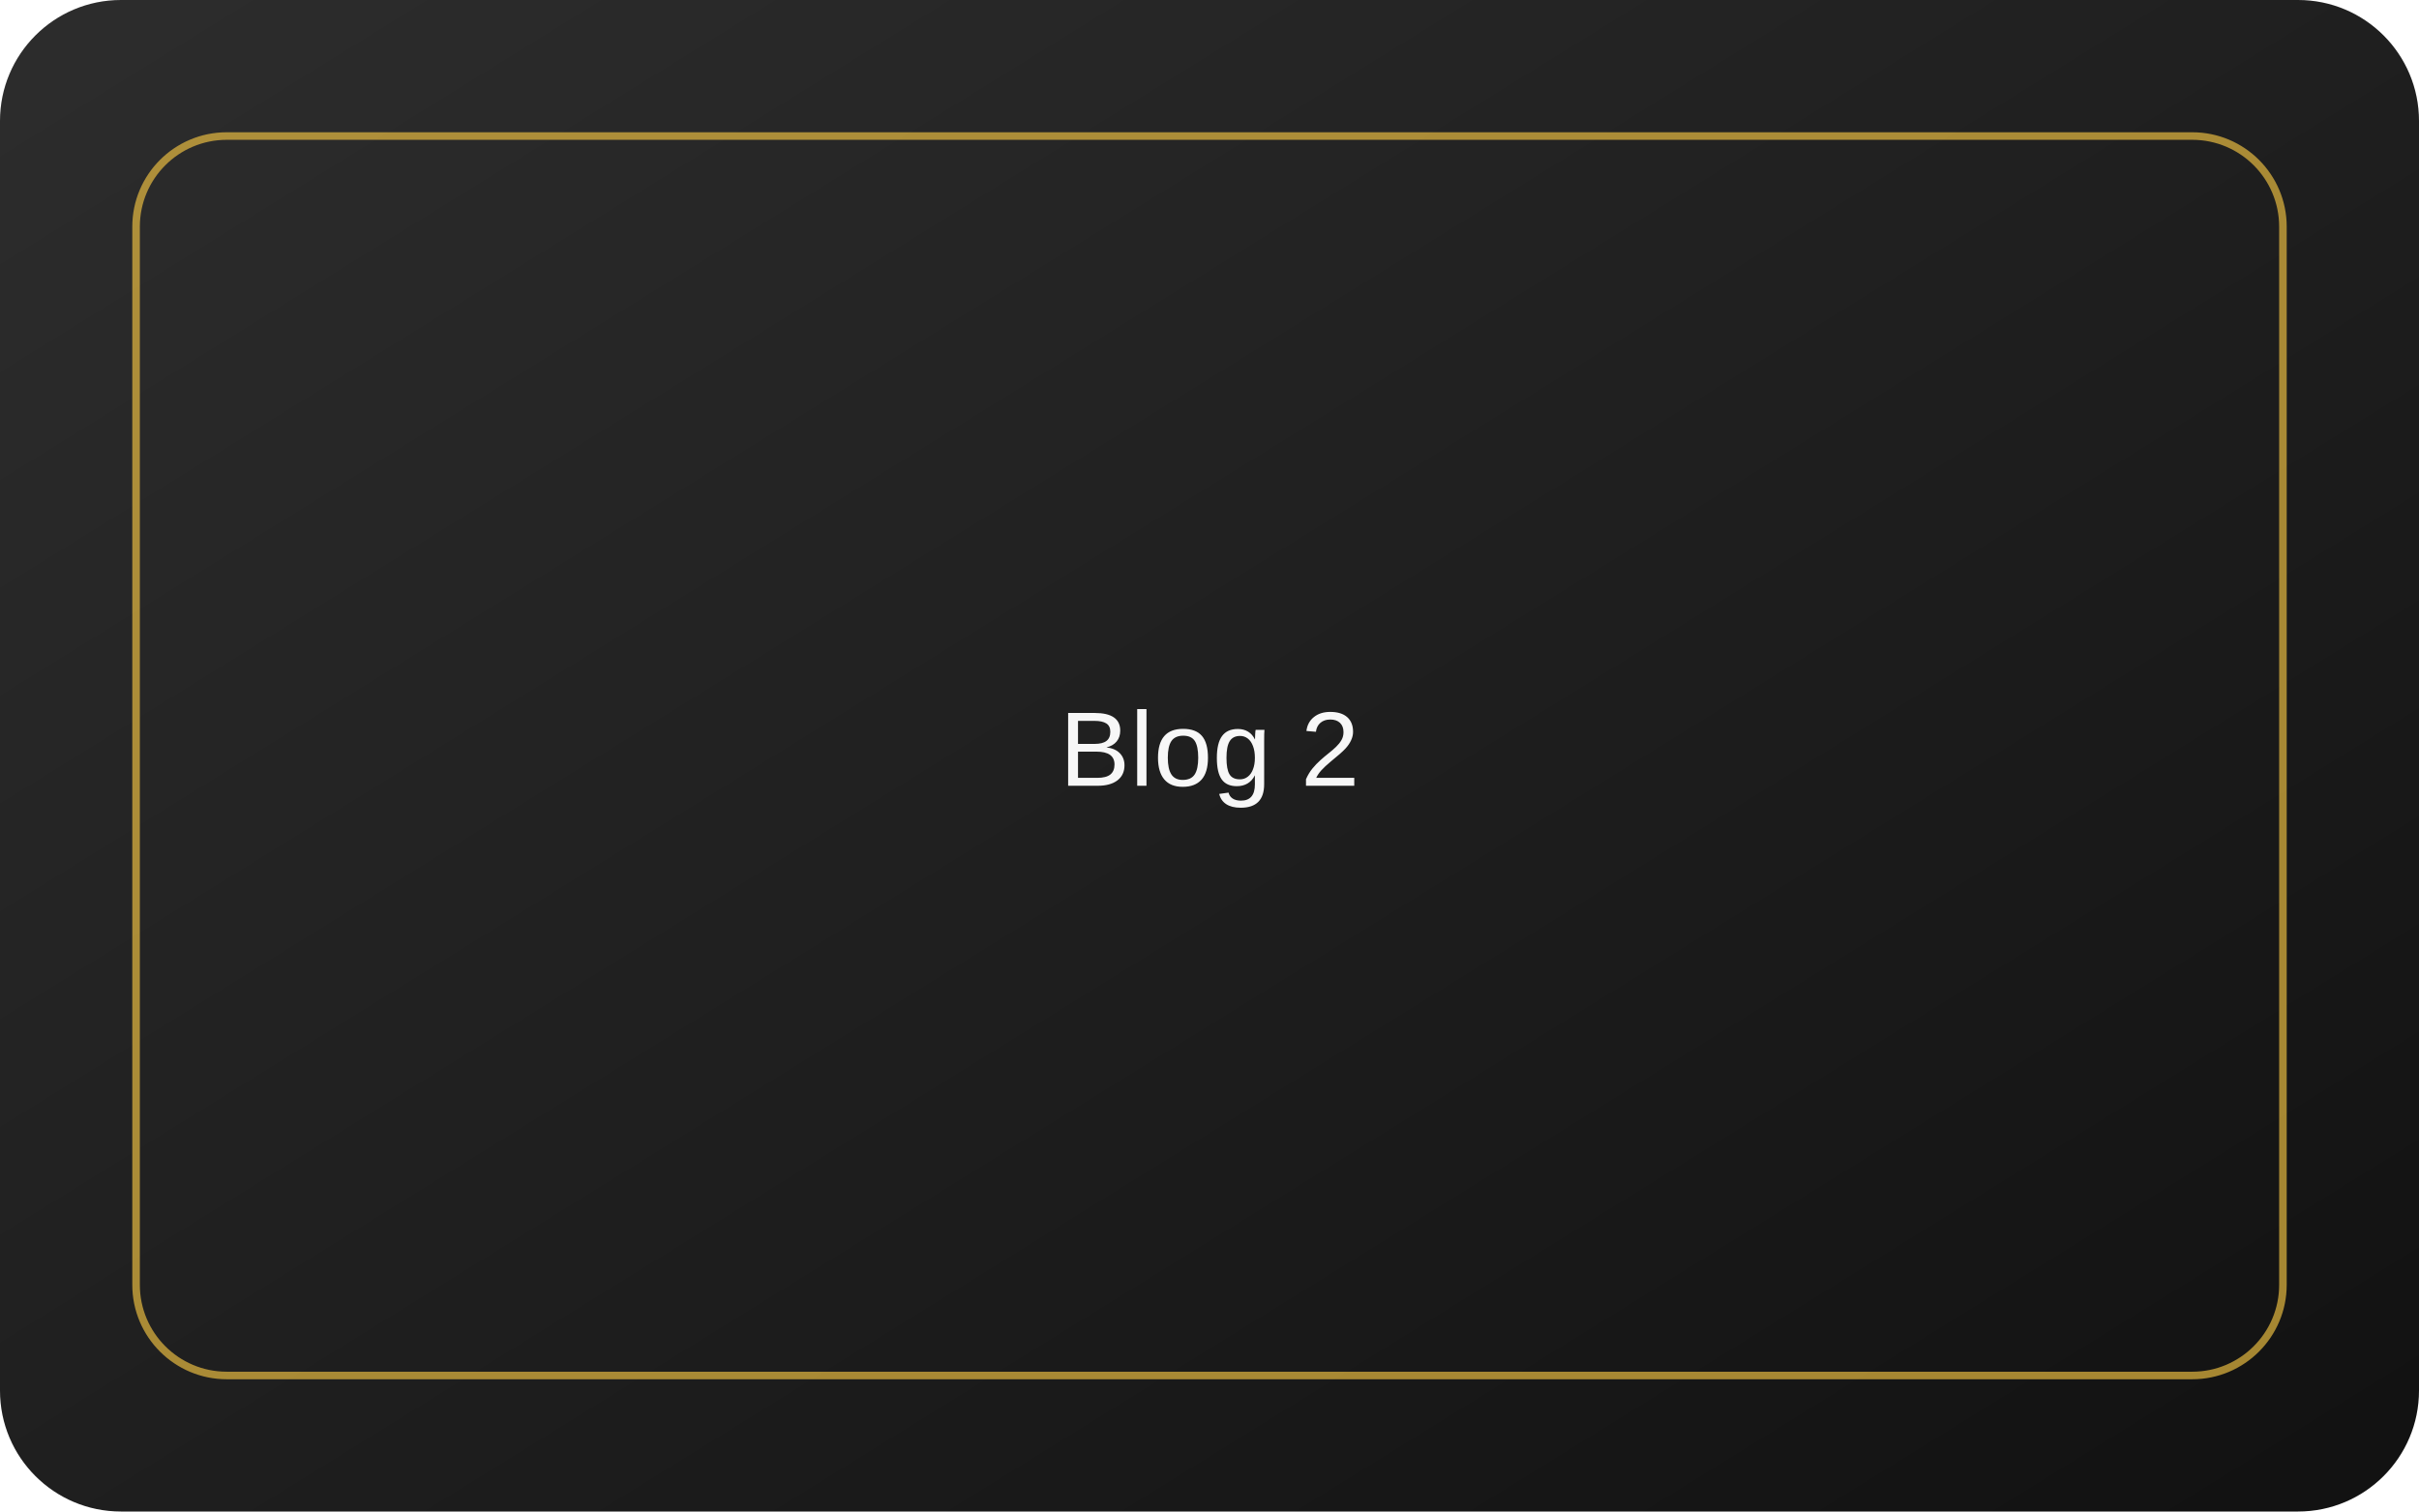
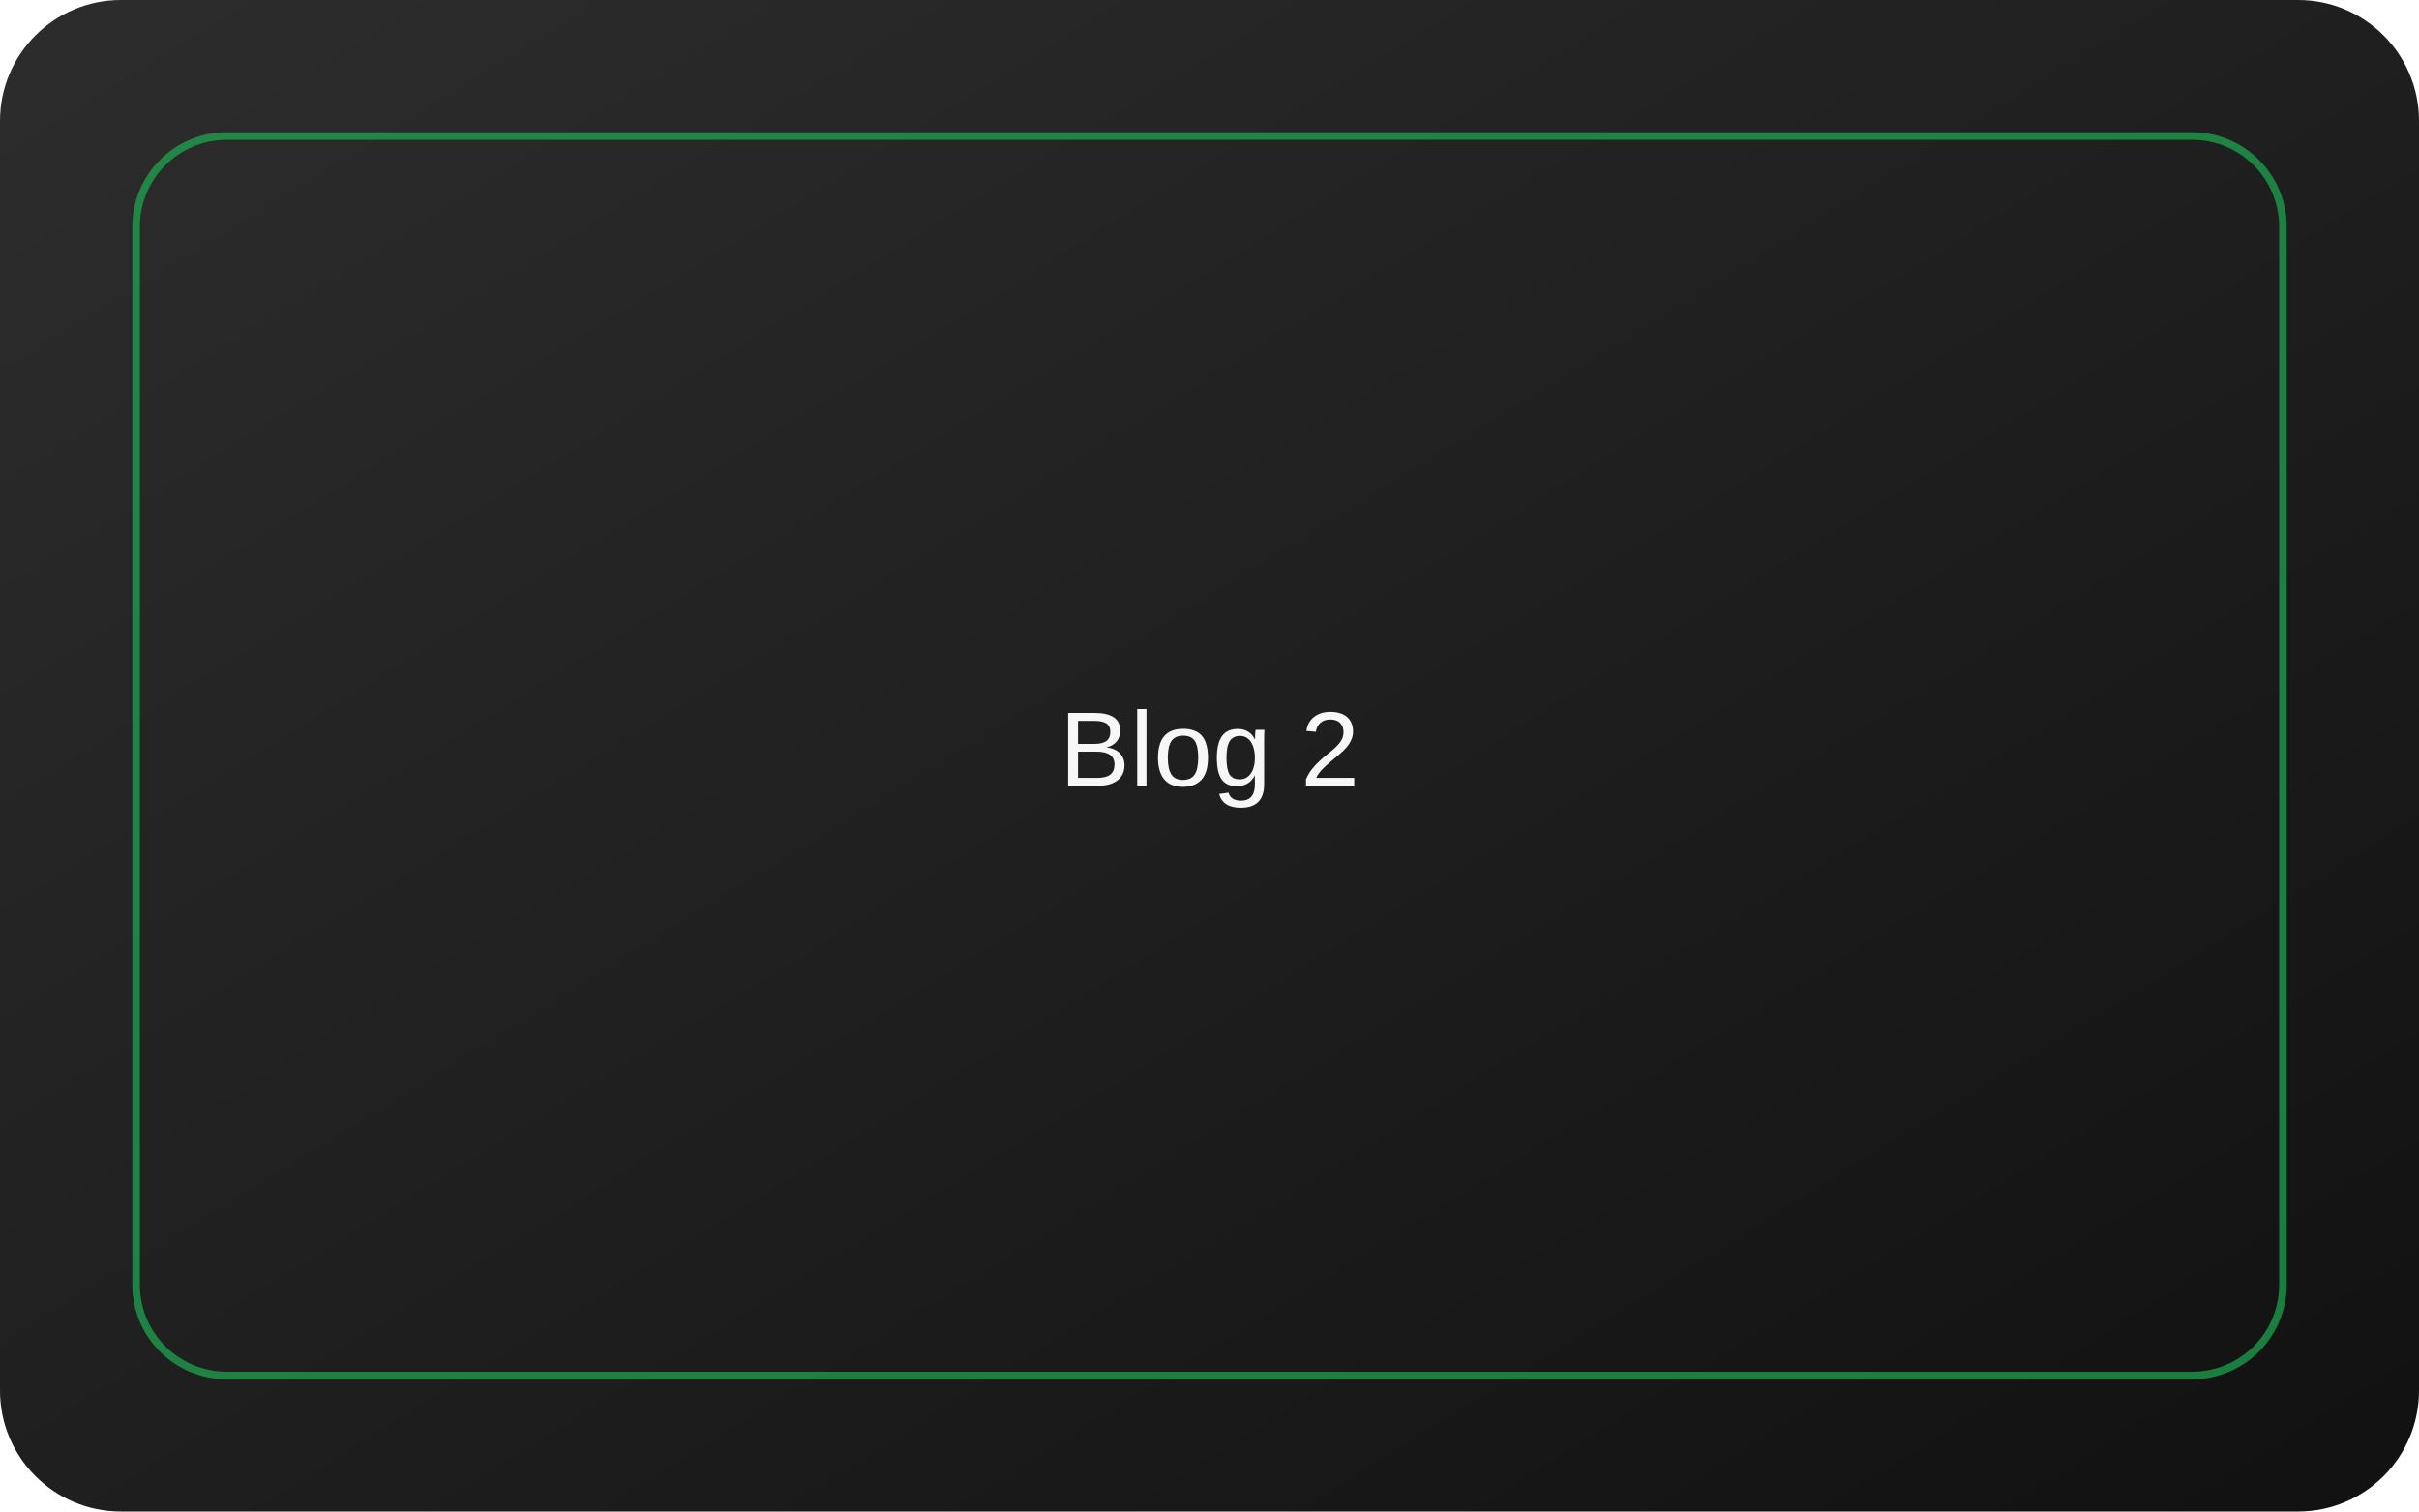
<svg xmlns="http://www.w3.org/2000/svg" width="640" height="400" viewBox="0 0 640 400" role="img" aria-label="Blog 2">
  <defs>
    <linearGradient id="bg" x1="0" y1="0" x2="1" y2="1">
      <stop offset="0%" stop-color="#2d2d2d" />
      <stop offset="100%" stop-color="#111111" />
    </linearGradient>
  </defs>
  <rect width="640" height="400" rx="32" fill="url(#bg)" />
-   <rect x="36" y="36" width="568" height="328" rx="24" fill="none" stroke="#f5c542" stroke-width="2" opacity="0.65" />
+   <rect x="36" y="36" width="568" height="328" rx="24" fill="none" stroke="#1db954" stroke-width="2" opacity="0.65" />
  <text x="50%" y="50%" fill="#f7f7f7" font-size="28" font-family="Poppins, Arial, sans-serif" text-anchor="middle" dominant-baseline="middle">Blog 2</text>
</svg>
